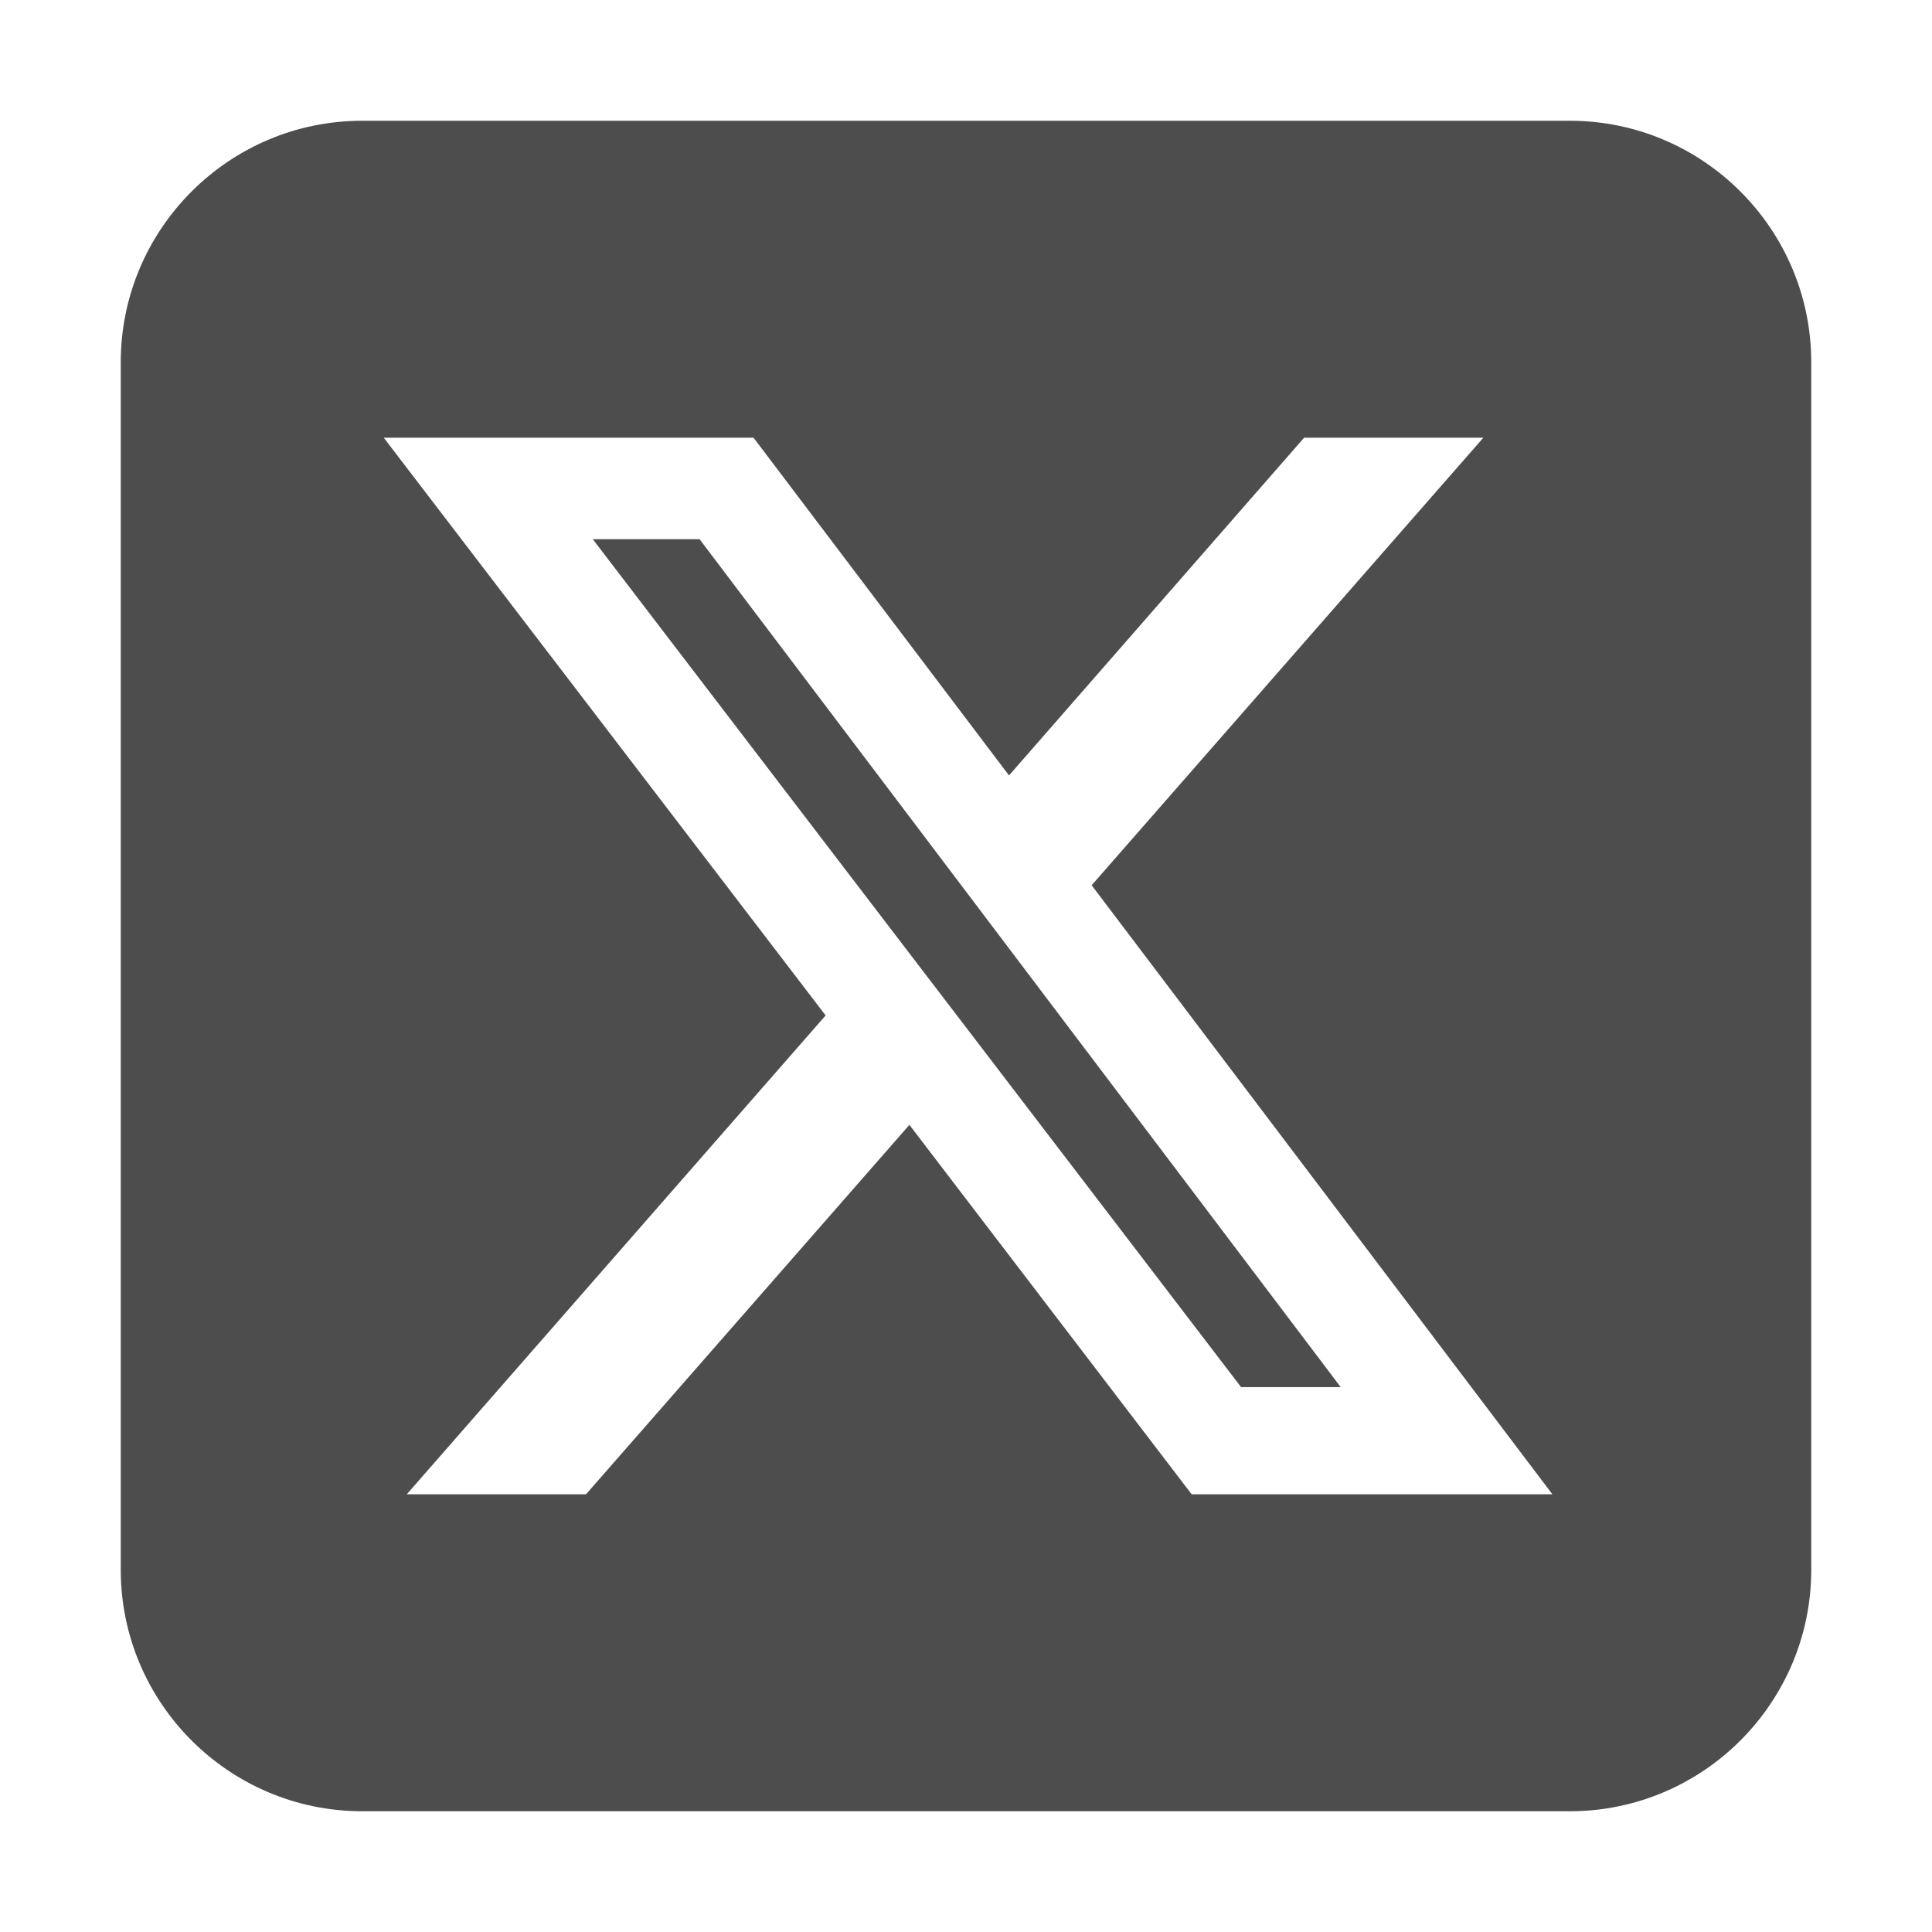
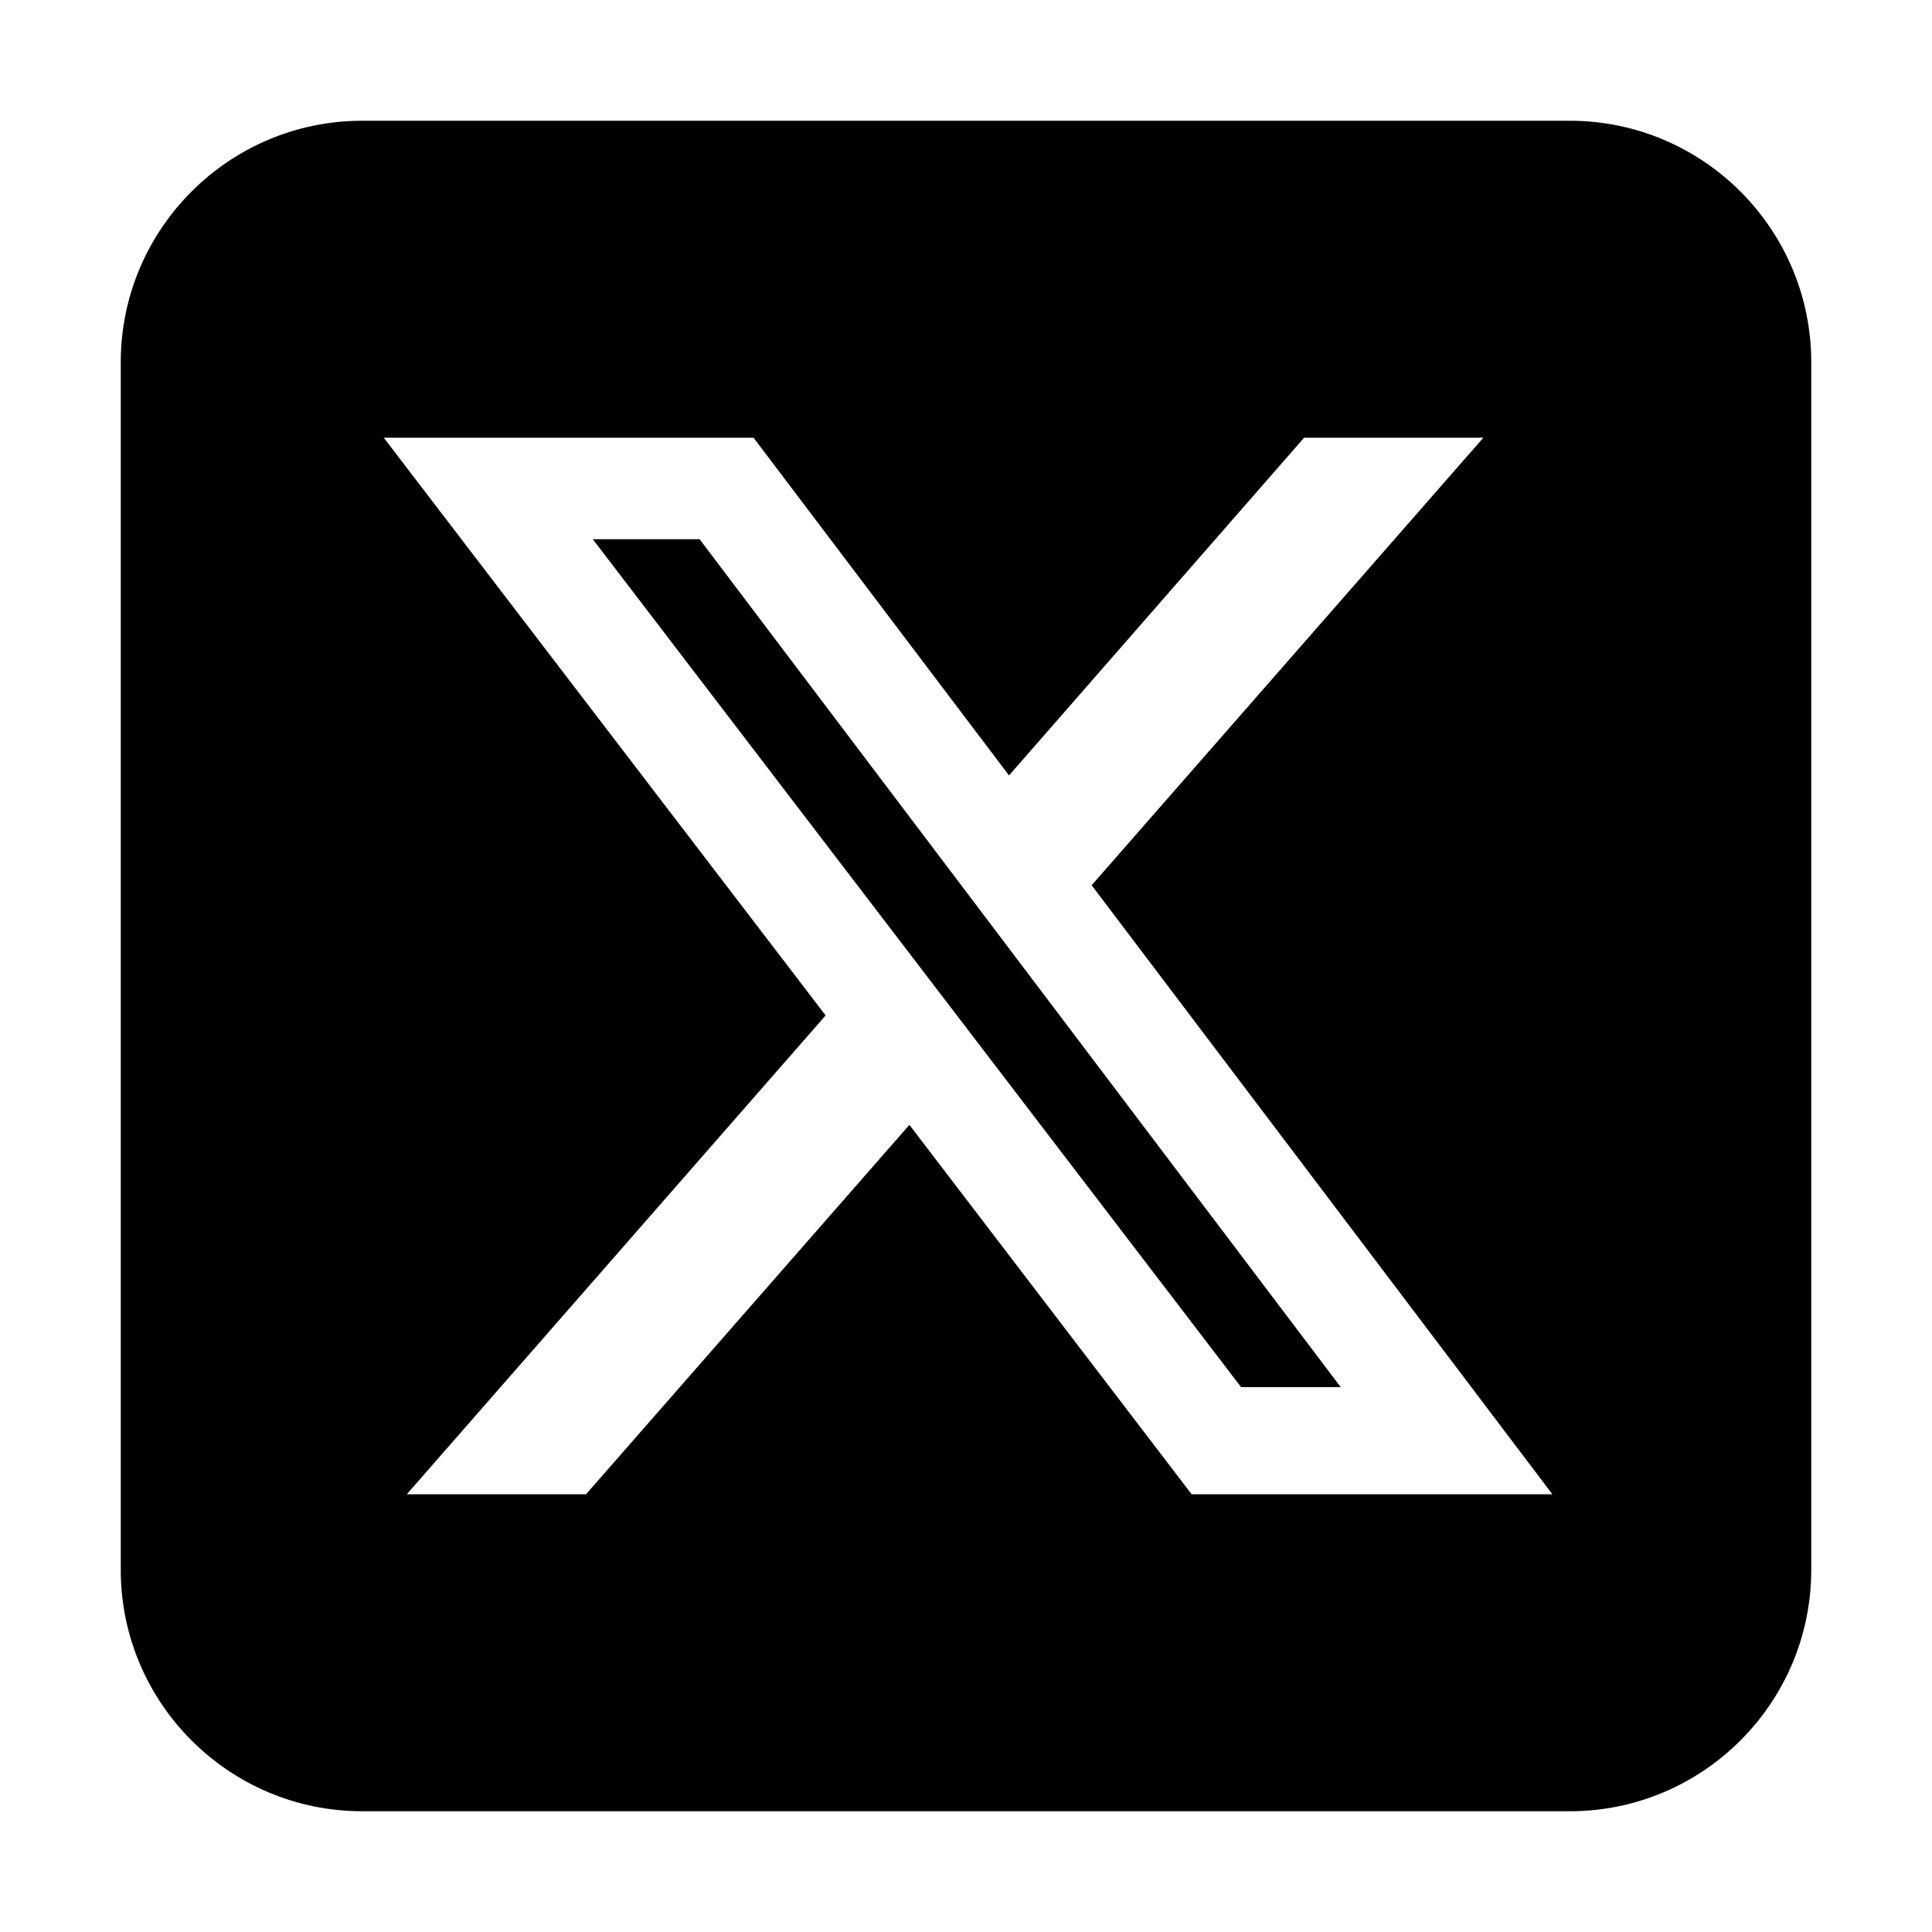
- <svg xmlns="http://www.w3.org/2000/svg" id="a" width="32px" height="32px" viewBox="0 0 448 512" class="theme-icon">
-   <style>
-         .theme-icon path {
-             fill: #4D4D4D;
-         }
-     </style>
+ <svg xmlns="http://www.w3.org/2000/svg" width="32px" height="32px" viewBox="0 0 448 512">
  <path d="M64 32C28.7 32 0 60.7 0 96V416c0 35.3 28.7 64 64 64H384c35.3 0 64-28.7 64-64V96c0-35.3-28.7-64-64-64H64zm297.1 84L257.3 234.6 379.4 396H283.8L209 298.1 123.3 396H75.8l111-126.9L69.7 116h98l67.7 89.5L313.6 116h47.5zM323.3 367.6L153.4 142.9H125.1L296.9 367.6h26.3z" />
</svg>
